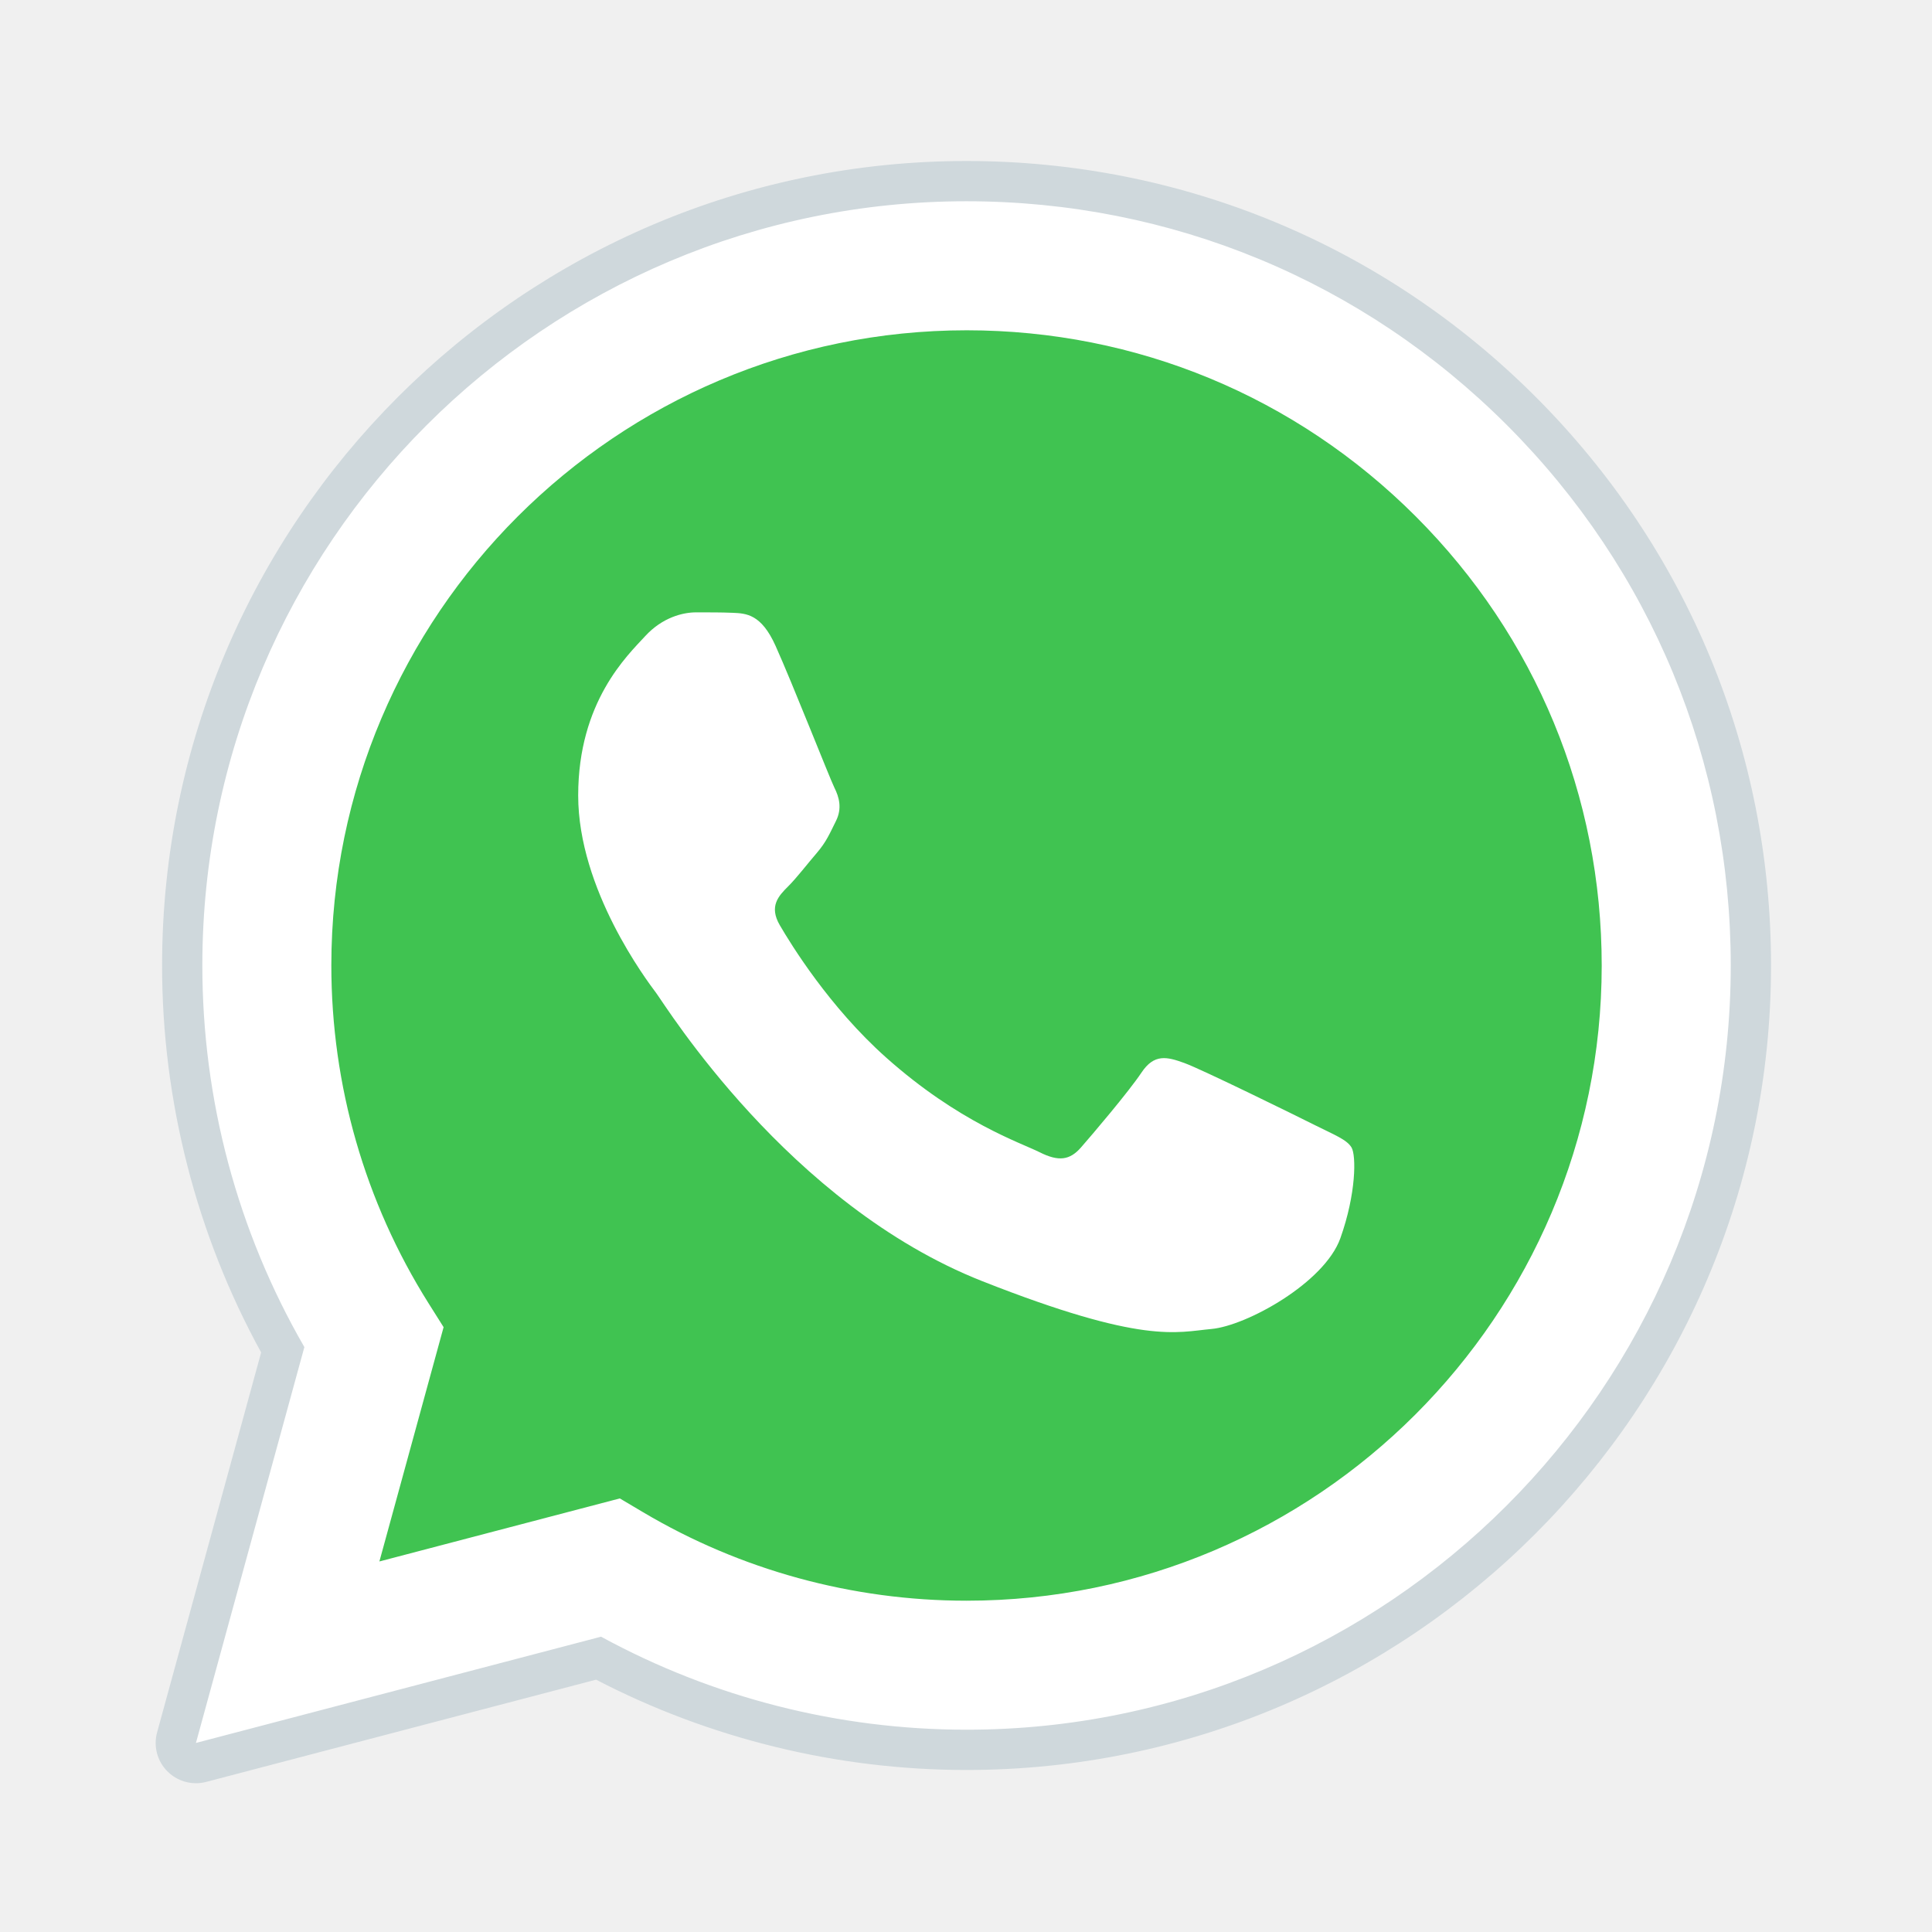
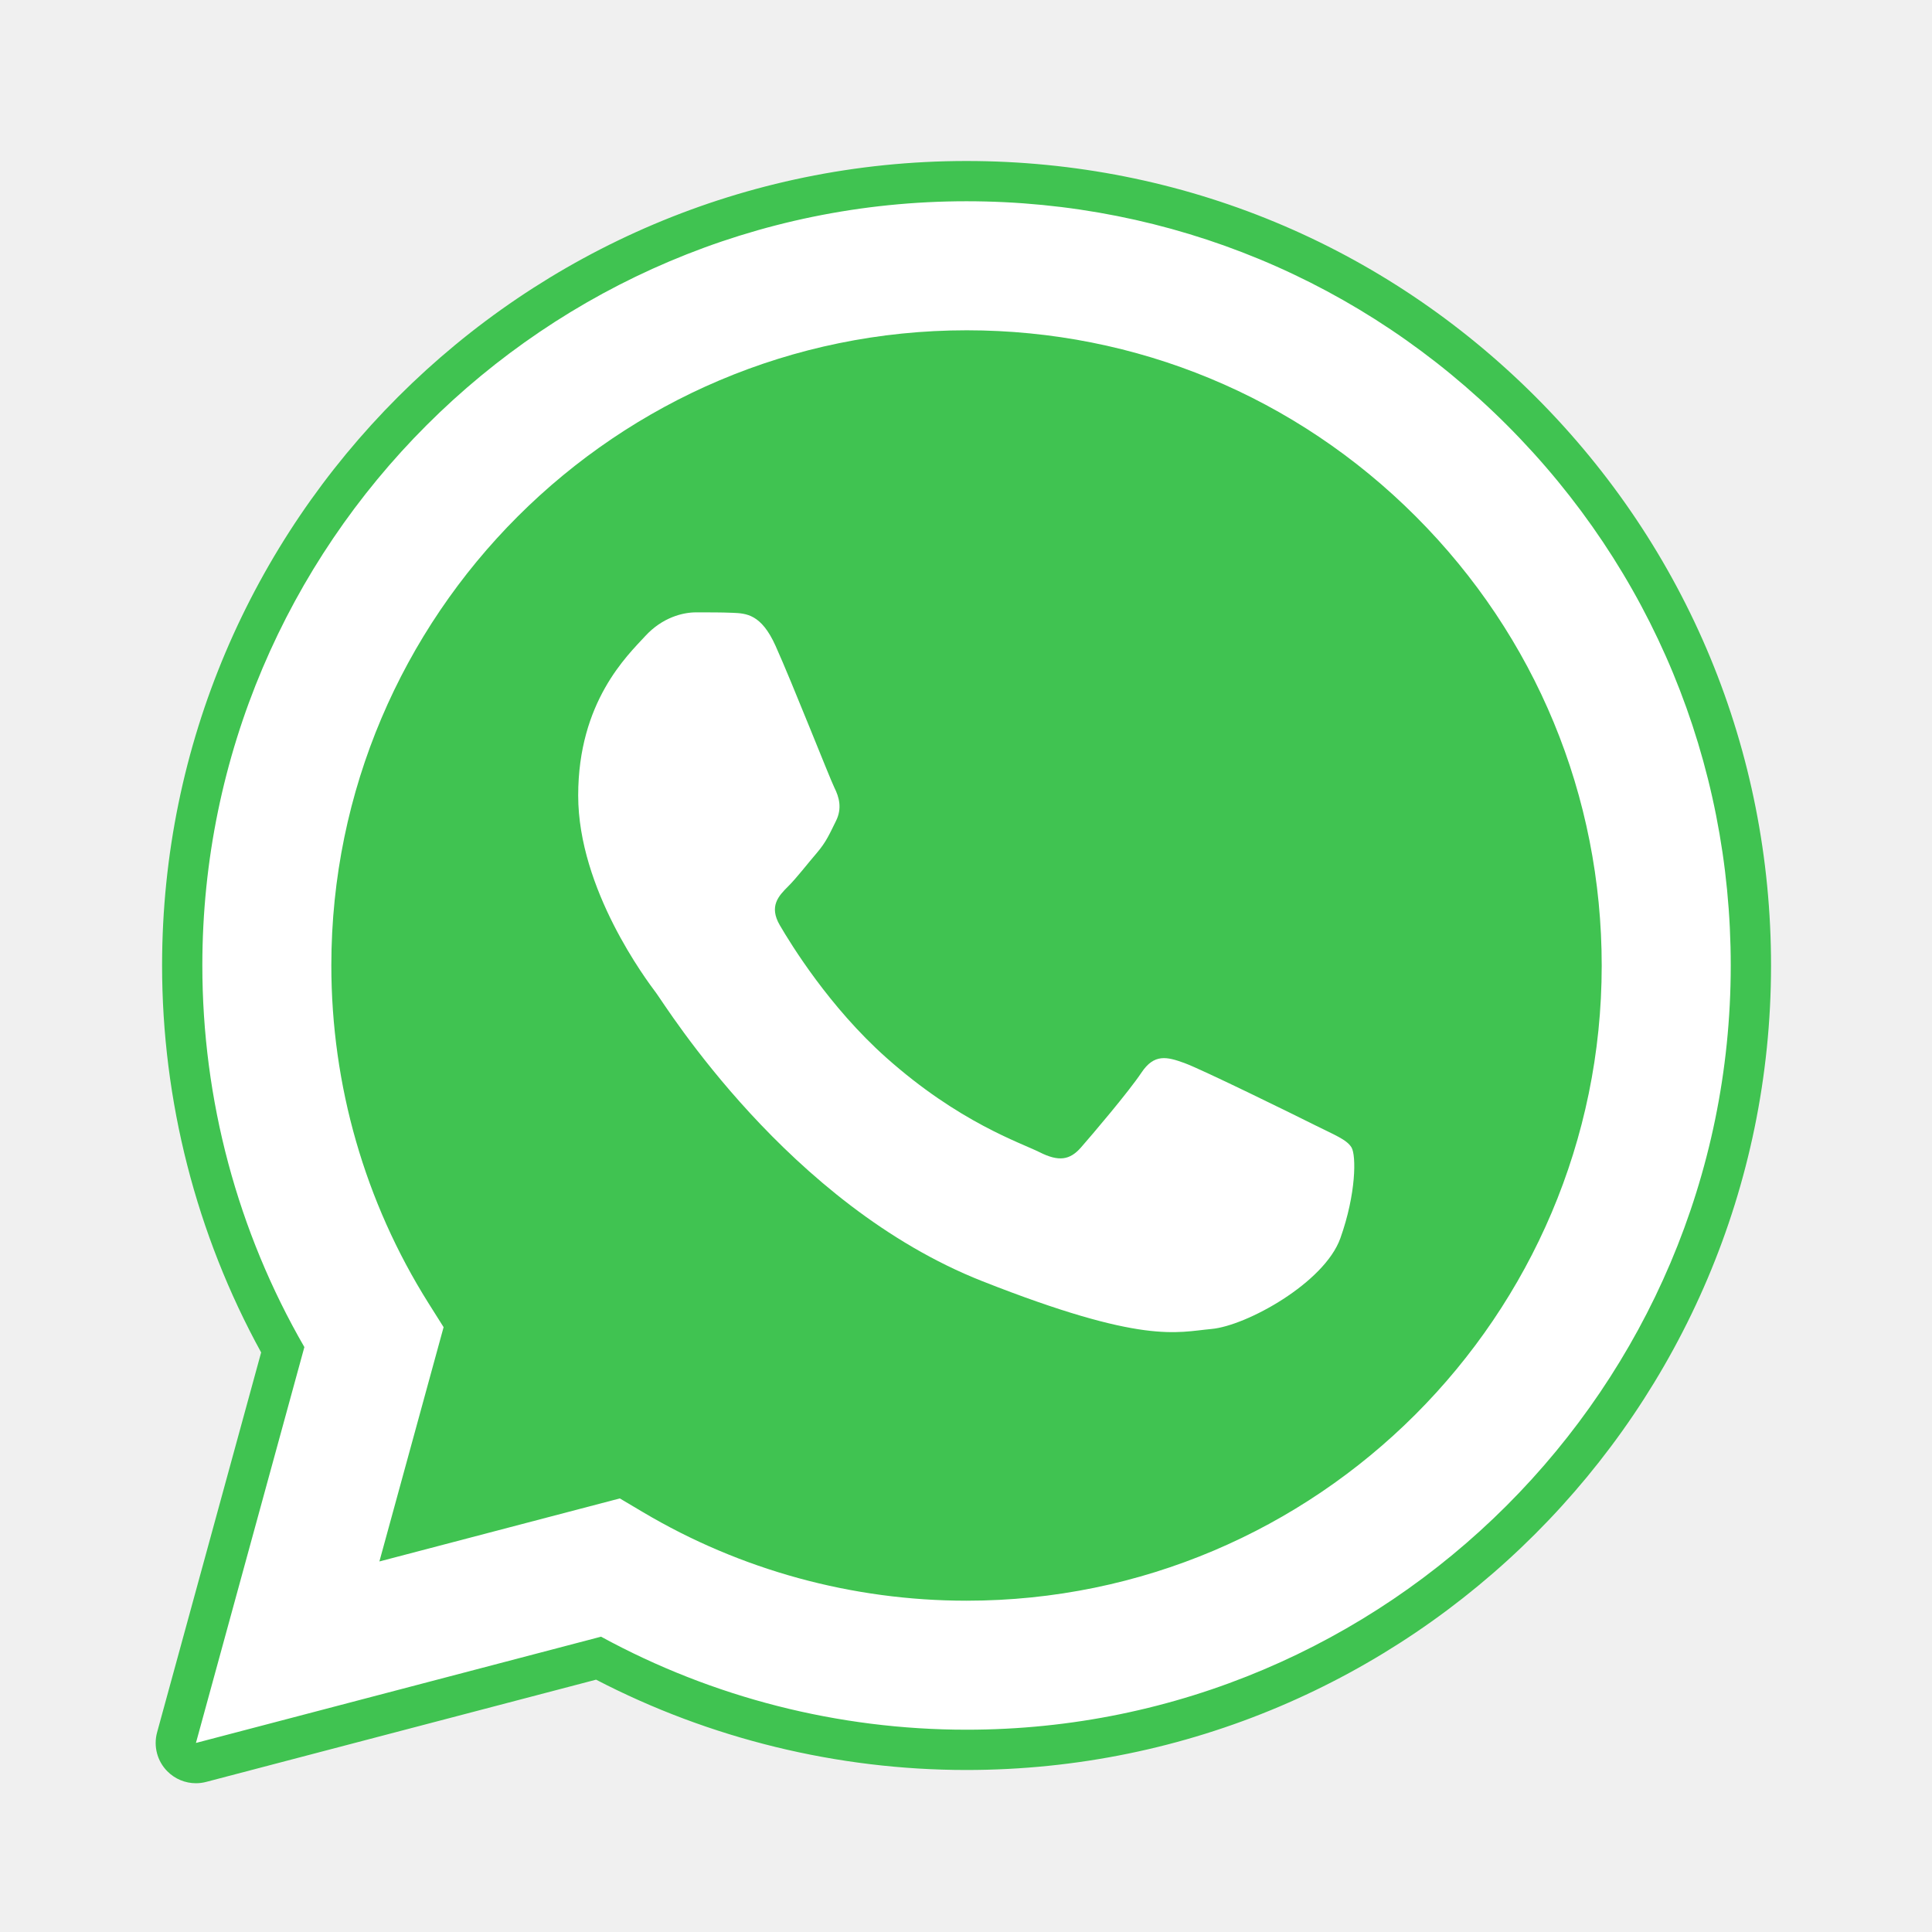
- <svg xmlns="http://www.w3.org/2000/svg" viewBox="0 0 48 48" width="480px" height="480px" fill-rule="evenodd" clip-rule="evenodd">
-   <path fill="#fff" d="M4.868,43.303l2.694-9.835C5.9,30.59,5.026,27.324,5.027,23.979C5.032,13.514,13.548,5,24.014,5c5.079,0.002,9.845,1.979,13.43,5.566c3.584,3.588,5.558,8.356,5.556,13.428c-0.004,10.465-8.522,18.98-18.986,18.98c-0.001,0,0,0,0,0h-0.008c-3.177-0.001-6.3-0.798-9.073-2.311L4.868,43.303z" />
-   <path fill="#fff" d="M4.868,43.803c-0.132,0-0.26-0.052-0.355-0.148c-0.125-0.127-0.174-0.312-0.127-0.483l2.639-9.636c-1.636-2.906-2.499-6.206-2.497-9.556C4.532,13.238,13.273,4.5,24.014,4.5c5.21,0.002,10.105,2.031,13.784,5.713c3.679,3.683,5.704,8.577,5.702,13.781c-0.004,10.741-8.746,19.48-19.486,19.48c-3.189-0.001-6.344-0.788-9.144-2.277l-9.875,2.589C4.953,43.798,4.911,43.803,4.868,43.803z" />
-   <path fill="#cfd8dc" d="M24.014,5c5.079,0.002,9.845,1.979,13.43,5.566c3.584,3.588,5.558,8.356,5.556,13.428c-0.004,10.465-8.522,18.98-18.986,18.98h-0.008c-3.177-0.001-6.3-0.798-9.073-2.311L4.868,43.303l2.694-9.835C5.9,30.59,5.026,27.324,5.027,23.979C5.032,13.514,13.548,5,24.014,5 M24.014,42.974C24.014,42.974,24.014,42.974,24.014,42.974C24.014,42.974,24.014,42.974,24.014,42.974 M24.014,42.974C24.014,42.974,24.014,42.974,24.014,42.974C24.014,42.974,24.014,42.974,24.014,42.974 M24.014,4C24.014,4,24.014,4,24.014,4C12.998,4,4.032,12.962,4.027,23.979c-0.001,3.367,0.849,6.685,2.461,9.622l-2.585,9.439c-0.094,0.345,0.002,0.713,0.254,0.967c0.19,0.192,0.447,0.297,0.711,0.297c0.085,0,0.17-0.011,0.254-0.033l9.687-2.54c2.828,1.468,5.998,2.243,9.197,2.244c11.024,0,19.99-8.963,19.995-19.98c0.002-5.339-2.075-10.359-5.848-14.135C34.378,6.083,29.357,4.002,24.014,4L24.014,4z" />
+ <svg xmlns="http://www.w3.org/2000/svg" viewBox="0 0 48 48" width="480px" height="480px" fill-rule="evenodd" clip-rule="evenodd" transform="rotate(0) scale(1, 1)">
+   <path fill="#ffffff" d="M4.868,43.303l2.694-9.835C5.9,30.59,5.026,27.324,5.027,23.979C5.032,13.514,13.548,5,24.014,5c5.079,0.002,9.845,1.979,13.43,5.566c3.584,3.588,5.558,8.356,5.556,13.428c-0.004,10.465-8.522,18.98-18.986,18.98c-0.001,0,0,0,0,0h-0.008c-3.177-0.001-6.3-0.798-9.073-2.311L4.868,43.303z" />
+   <path fill="#ffffff" d="M4.868,43.803c-0.132,0-0.26-0.052-0.355-0.148c-0.125-0.127-0.174-0.312-0.127-0.483l2.639-9.636c-1.636-2.906-2.499-6.206-2.497-9.556C4.532,13.238,13.273,4.5,24.014,4.5c5.21,0.002,10.105,2.031,13.784,5.713c3.679,3.683,5.704,8.577,5.702,13.781c-0.004,10.741-8.746,19.48-19.486,19.48c-3.189-0.001-6.344-0.788-9.144-2.277l-9.875,2.589C4.953,43.798,4.911,43.803,4.868,43.803z" />
+   <path fill="#40c351" d="M24.014,5c5.079,0.002,9.845,1.979,13.43,5.566c3.584,3.588,5.558,8.356,5.556,13.428c-0.004,10.465-8.522,18.98-18.986,18.98h-0.008c-3.177-0.001-6.3-0.798-9.073-2.311L4.868,43.303l2.694-9.835C5.9,30.59,5.026,27.324,5.027,23.979C5.032,13.514,13.548,5,24.014,5 M24.014,42.974C24.014,42.974,24.014,42.974,24.014,42.974C24.014,42.974,24.014,42.974,24.014,42.974 M24.014,42.974C24.014,42.974,24.014,42.974,24.014,42.974C24.014,42.974,24.014,42.974,24.014,42.974 M24.014,4C24.014,4,24.014,4,24.014,4C12.998,4,4.032,12.962,4.027,23.979c-0.001,3.367,0.849,6.685,2.461,9.622l-2.585,9.439c-0.094,0.345,0.002,0.713,0.254,0.967c0.19,0.192,0.447,0.297,0.711,0.297c0.085,0,0.17-0.011,0.254-0.033l9.687-2.54c2.828,1.468,5.998,2.243,9.197,2.244c11.024,0,19.99-8.963,19.995-19.98c0.002-5.339-2.075-10.359-5.848-14.135C34.378,6.083,29.357,4.002,24.014,4L24.014,4z" />
  <path fill="#40c351" d="M35.176,12.832c-2.98-2.982-6.941-4.625-11.157-4.626c-8.704,0-15.783,7.076-15.787,15.774c-0.001,2.981,0.833,5.883,2.413,8.396l0.376,0.597l-1.595,5.821l5.973-1.566l0.577,0.342c2.422,1.438,5.2,2.198,8.032,2.199h0.006c8.698,0,15.777-7.077,15.78-15.776C39.795,19.778,38.156,15.814,35.176,12.832z" />
-   <path fill="#fff" fill-rule="evenodd" d="M19.268,16.045c-0.355-0.79-0.729-0.806-1.068-0.82c-0.277-0.012-0.593-0.011-0.909-0.011c-0.316,0-0.83,0.119-1.265,0.594c-0.435,0.475-1.661,1.622-1.661,3.956c0,2.334,1.7,4.59,1.937,4.906c0.237,0.316,3.282,5.259,8.104,7.161c4.007,1.58,4.823,1.266,5.693,1.187c0.87-0.079,2.807-1.147,3.202-2.255c0.395-1.108,0.395-2.057,0.277-2.255c-0.119-0.198-0.435-0.316-0.909-0.554s-2.807-1.385-3.242-1.543c-0.435-0.158-0.751-0.237-1.068,0.238c-0.316,0.474-1.225,1.543-1.502,1.859c-0.277,0.317-0.554,0.357-1.028,0.119c-0.474-0.238-2.002-0.738-3.815-2.354c-1.41-1.257-2.362-2.81-2.639-3.285c-0.277-0.474-0.03-0.731,0.208-0.968c0.213-0.213,0.474-0.554,0.712-0.831c0.237-0.277,0.316-0.475,0.474-0.791c0.158-0.317,0.079-0.594-0.04-0.831C20.612,19.329,19.69,16.983,19.268,16.045z" clip-rule="evenodd" />
+   <path fill="#ffffff" fill-rule="evenodd" d="M19.268,16.045c-0.355-0.79-0.729-0.806-1.068-0.82c-0.277-0.012-0.593-0.011-0.909-0.011c-0.316,0-0.83,0.119-1.265,0.594c-0.435,0.475-1.661,1.622-1.661,3.956c0,2.334,1.7,4.59,1.937,4.906c0.237,0.316,3.282,5.259,8.104,7.161c4.007,1.58,4.823,1.266,5.693,1.187c0.87-0.079,2.807-1.147,3.202-2.255c0.395-1.108,0.395-2.057,0.277-2.255c-0.119-0.198-0.435-0.316-0.909-0.554s-2.807-1.385-3.242-1.543c-0.435-0.158-0.751-0.237-1.068,0.238c-0.316,0.474-1.225,1.543-1.502,1.859c-0.277,0.317-0.554,0.357-1.028,0.119c-0.474-0.238-2.002-0.738-3.815-2.354c-1.41-1.257-2.362-2.81-2.639-3.285c-0.277-0.474-0.03-0.731,0.208-0.968c0.213-0.213,0.474-0.554,0.712-0.831c0.237-0.277,0.316-0.475,0.474-0.791c0.158-0.317,0.079-0.594-0.04-0.831C20.612,19.329,19.69,16.983,19.268,16.045z" clip-rule="evenodd" />
</svg>
